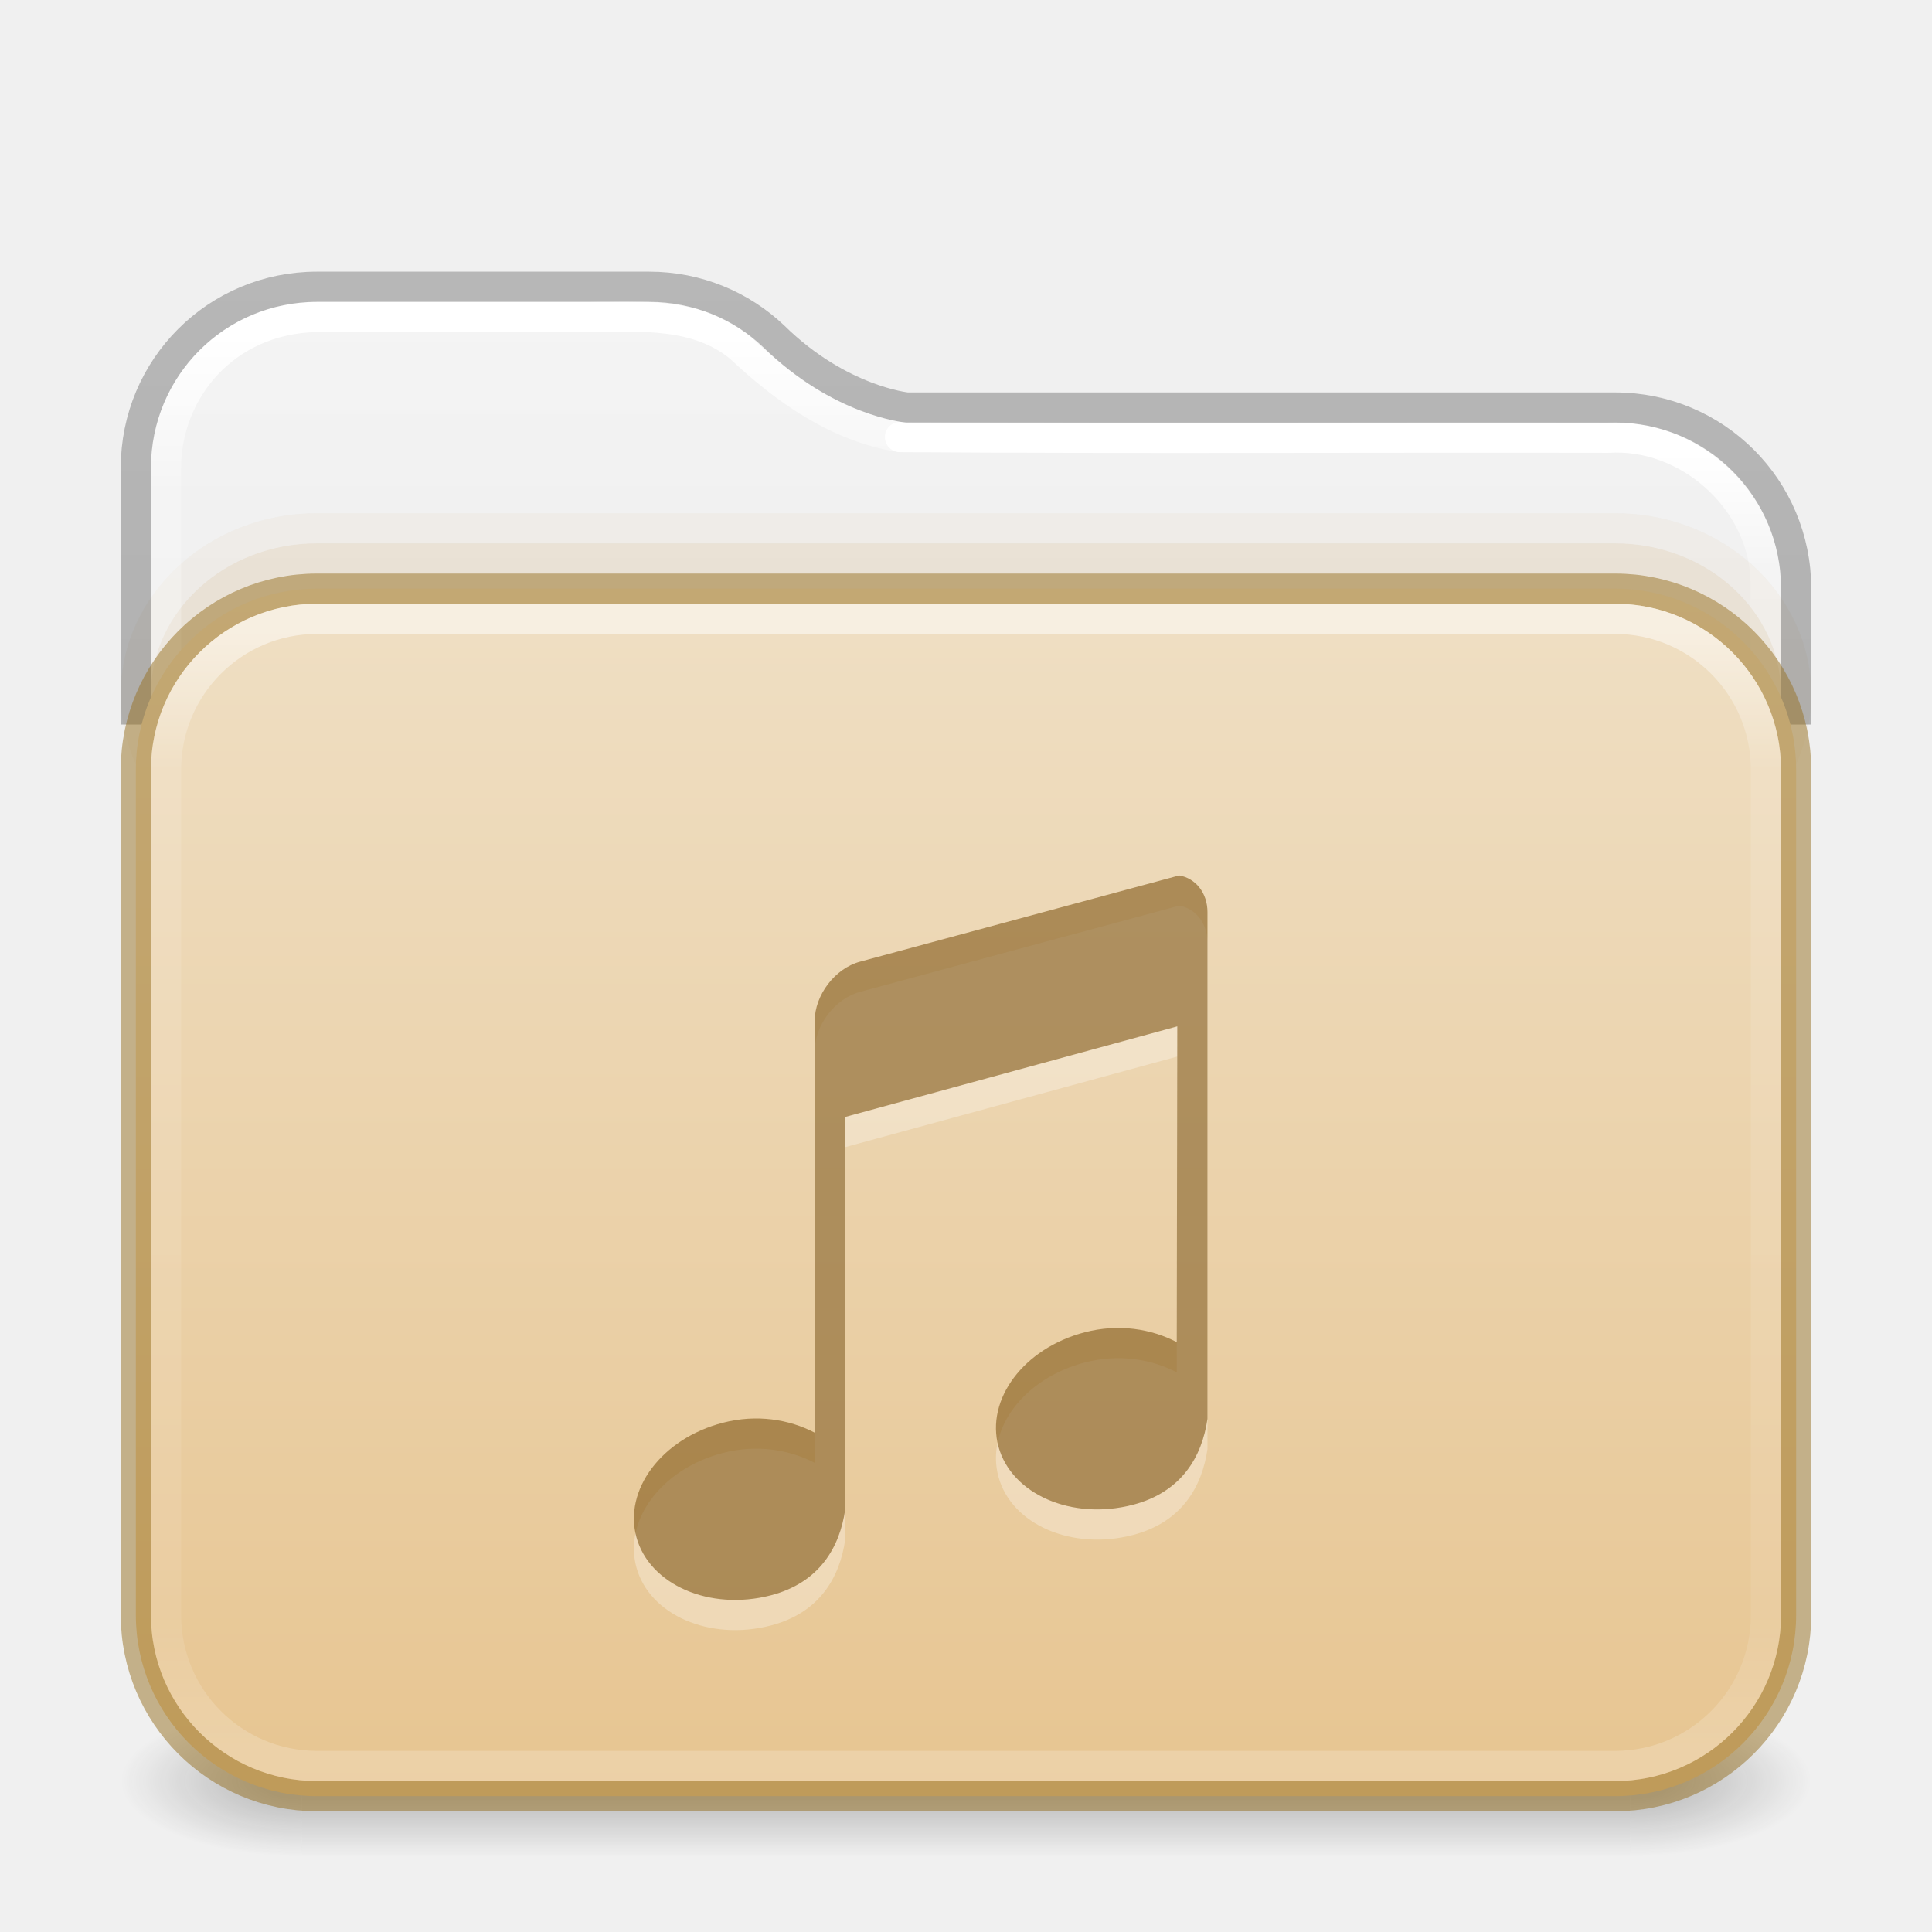
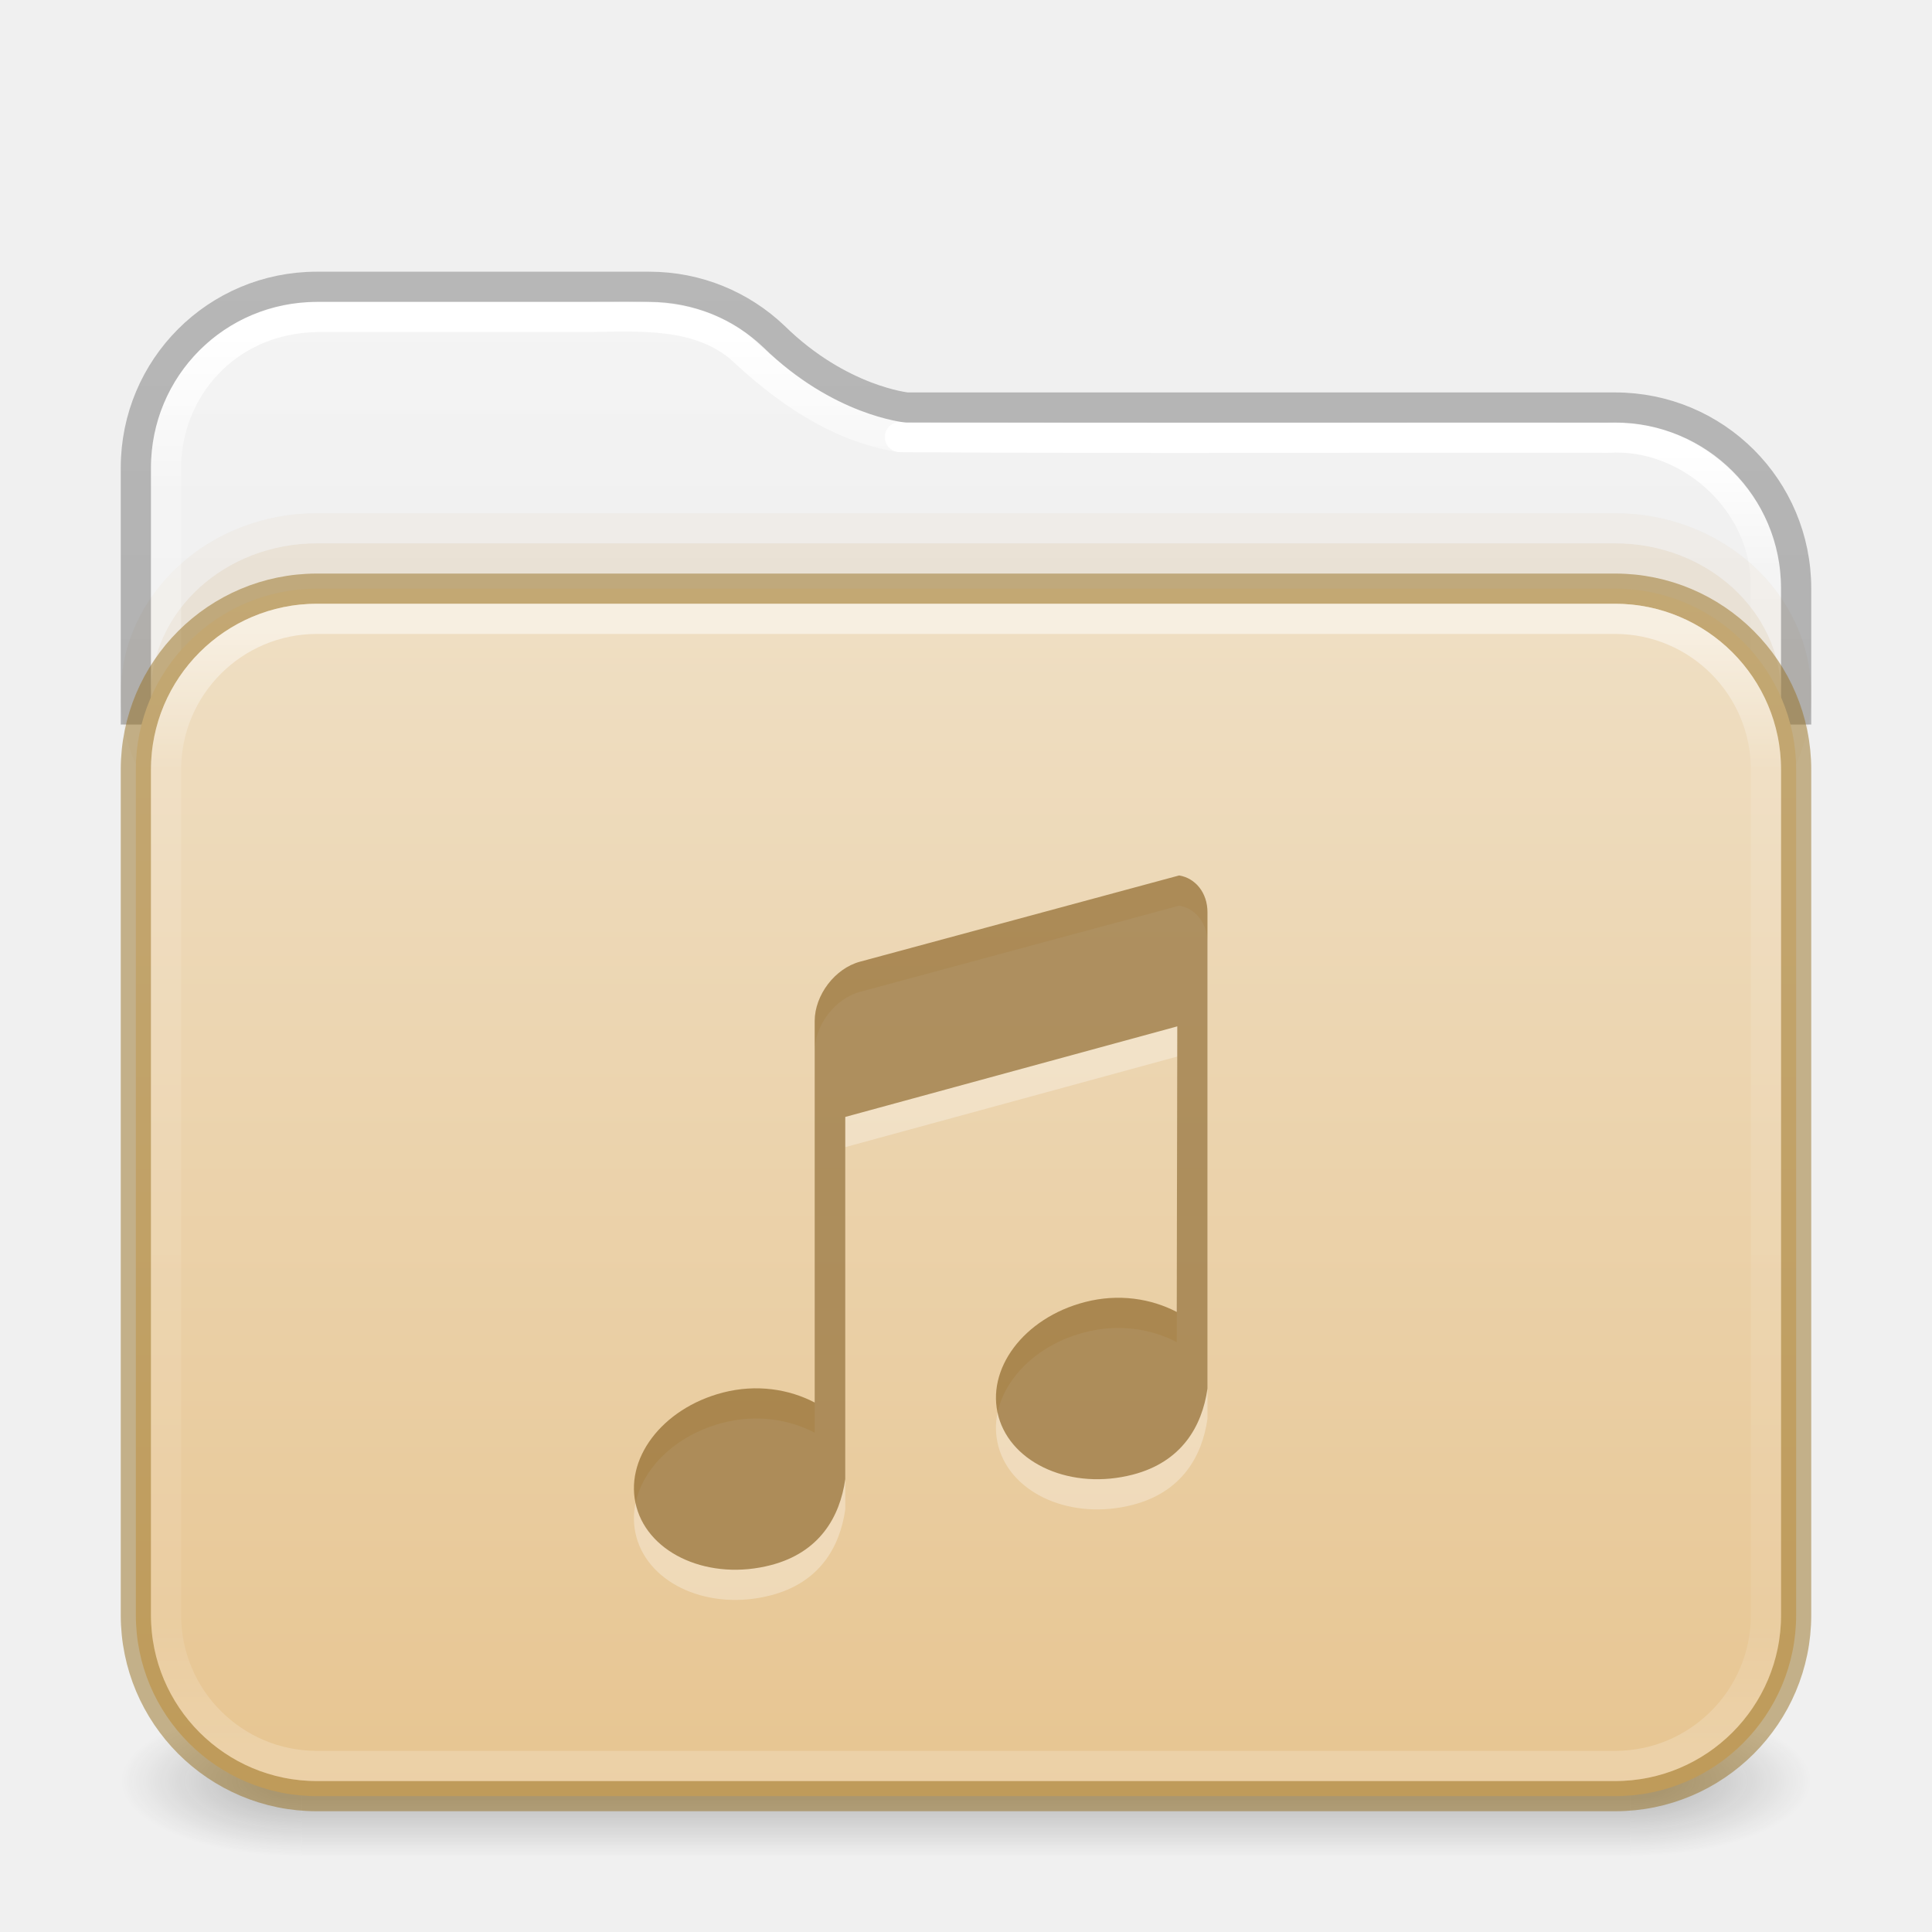
<svg xmlns="http://www.w3.org/2000/svg" xmlns:xlink="http://www.w3.org/1999/xlink" id="svg13986" height="64" width="64" version="1.1" xml:space="preserve">
  <defs id="defs13988">
    <linearGradient id="linearGradient16">
      <stop id="stop13" style="stop-color:#ffffff;stop-opacity:1" offset="0" />
      <stop id="stop14" style="stop-color:#ffffff;stop-opacity:0.235" offset="0.121" />
      <stop id="stop15" style="stop-color:#ffffff;stop-opacity:0.157" offset="0.878" />
      <stop id="stop16" style="stop-color:#ffffff;stop-opacity:0.392" offset="1" />
    </linearGradient>
    <linearGradient id="linearGradient12">
      <stop offset="0" style="stop-color:#efdfc4;stop-opacity:1" id="stop11" />
      <stop offset="1" style="stop-color:#e7c591;stop-opacity:1" id="stop12" />
    </linearGradient>
    <linearGradient id="linearGradient1077">
      <stop id="stop1069" style="stop-color:#ffffff;stop-opacity:1;" offset="0" />
      <stop id="stop1071" style="stop-color:#ffffff;stop-opacity:0.235" offset="0.095" />
      <stop id="stop1073" style="stop-color:#ffffff;stop-opacity:0.157" offset="0.943" />
      <stop id="stop1075" style="stop-color:#ffffff;stop-opacity:0.392" offset="1" />
    </linearGradient>
    <linearGradient id="linearGradient1041">
      <stop id="stop1033" style="stop-color:#ffffff;stop-opacity:1" offset="0" />
      <stop id="stop1035" style="stop-color:#ffffff;stop-opacity:0.235" offset="0.083" />
      <stop id="stop1037" style="stop-color:#ffffff;stop-opacity:0.157" offset="0.943" />
      <stop id="stop1039" style="stop-color:#ffffff;stop-opacity:0.392" offset="1" />
    </linearGradient>
    <linearGradient id="linearGradient3688-166-749-4-0-3-8">
      <stop offset="0" style="stop-color:#181818;stop-opacity:1" id="stop2883-4-0-1-8" />
      <stop offset="1" style="stop-color:#181818;stop-opacity:0" id="stop2885-9-2-9-6" />
    </linearGradient>
    <linearGradient id="linearGradient3702-501-757-8-4-1-1">
      <stop offset="0" style="stop-color:#181818;stop-opacity:0" id="stop2895-8-9-9-1" />
      <stop offset="0.5" style="stop-color:#181818;stop-opacity:1" id="stop2897-7-8-7-7" />
      <stop offset="1" style="stop-color:#181818;stop-opacity:0" id="stop2899-4-5-1-5" />
    </linearGradient>
    <linearGradient id="linearGradient3104-6">
      <stop offset="0" style="stop-color:#000000;stop-opacity:0.318" id="stop3106-3" />
      <stop offset="1" style="stop-color:#000000;stop-opacity:0.24" id="stop3108-9" />
    </linearGradient>
    <linearGradient id="linearGradient3600-9-51">
      <stop offset="0" style="stop-color:#f4f4f4;stop-opacity:1" id="stop3602-0-0" />
      <stop offset="1" style="stop-color:#dbdbdb;stop-opacity:1" id="stop3604-9-04" />
    </linearGradient>
    <linearGradient xlink:href="#linearGradient1041" id="linearGradient15429" gradientUnits="userSpaceOnUse" gradientTransform="matrix(1.432432,0,0,1.108108,-2.378375,16.33414)" x1="24" y1="-1.222" x2="24" y2="42.092" />
    <linearGradient xlink:href="#linearGradient16" id="linearGradient15433" gradientUnits="userSpaceOnUse" gradientTransform="matrix(1.432432,0,0,1.027027,-2.378375,14.85135)" x1="24" y1="5.99" x2="24" y2="42.01" />
    <linearGradient xlink:href="#linearGradient1077" id="linearGradient15429-3" gradientUnits="userSpaceOnUse" gradientTransform="matrix(1.432432,0,0,1.108108,-2.378375,16.33414)" x1="11.576" y1="-4.784" x2="11.576" y2="42.194" />
    <linearGradient xlink:href="#linearGradient3104-6" id="linearGradient3170" gradientUnits="userSpaceOnUse" gradientTransform="matrix(0.8074969,0,0,0.8947171,10.83533,4.86779)" x1="12.879" y1="66.951" x2="12.879" y2="4.78" />
    <linearGradient xlink:href="#linearGradient3600-9-51" id="linearGradient1512" gradientUnits="userSpaceOnUse" gradientTransform="matrix(1.380648,0,0,1.327964,-70.17303,3.583315)" x1="74.839" y1="4.948" x2="74.839" y2="49.779" />
    <linearGradient gradientTransform="matrix(0.5041322,0,0,0.438519,73.84322,5.31926)" gradientUnits="userSpaceOnUse" xlink:href="#linearGradient12" id="linearGradient5954" y2="123.545" x2="-91" y1="32.34" x1="-91" />
    <linearGradient x1="25.058" y1="47.028" x2="25.058" y2="39.999" id="linearGradient6394-3" xlink:href="#linearGradient3702-501-757-8-4-1-1" gradientUnits="userSpaceOnUse" gradientTransform="matrix(1.571429,0,0,0.7142857,-5.714285,27.92857)" />
    <radialGradient cx="4.993" cy="43.5" r="2.5" fx="4.993" fy="43.5" id="radialGradient3337-2-2-3-3" xlink:href="#linearGradient3688-166-749-4-0-3-8" gradientUnits="userSpaceOnUse" gradientTransform="matrix(2.404541,0,0,1,41.98575,15.5)" />
    <radialGradient cx="4.993" cy="43.5" r="2.5" fx="4.993" fy="43.5" id="radialGradient3339-1-4-5-0" xlink:href="#linearGradient3688-166-749-4-0-3-8" gradientUnits="userSpaceOnUse" gradientTransform="matrix(2.404541,0,0,1,-22.01424,-102.5)" />
  </defs>
  <g id="g866" style="opacity:1">
    <rect style="opacity:0.3;fill:url(#radialGradient3337-2-2-3-3);fill-opacity:1;stroke:none;stroke-width:1.062" id="rect2801-5-5-7-9" y="56.5" x="54" height="5" width="6" />
    <rect style="opacity:0.3;fill:url(#radialGradient3339-1-4-5-0);fill-opacity:1;stroke:none;stroke-width:1.062" id="rect3696-3-0-3-7" transform="scale(-1)" y="-61.5" x="-10" height="5" width="6" />
    <rect style="opacity:0.3;fill:url(#linearGradient6394-3);fill-opacity:1;stroke:none;stroke-width:1.062" id="rect3700-5-6-8-4" y="56.5" x="10" height="5" width="44" />
  </g>
  <path id="rect5505-21-3-8-5-2-9-1-7-8-7-8-1" style="color:#000000;font-variation-settings:normal;display:inline;overflow:visible;visibility:visible;vector-effect:none;fill:url(#linearGradient1512);fill-opacity:1;fill-rule:nonzero;stroke:none;stroke-width:1;stroke-linecap:butt;stroke-linejoin:miter;stroke-miterlimit:4;stroke-dasharray:none;stroke-dashoffset:0;stroke-opacity:1;-inkscape-stroke:none;marker:none;enable-background:accumulate;stop-color:#000000" d="M 10.497,10 C 7.442,10 5,12.442 5,15.497 V 52 H 59 V 19.498 c 0,-3.055 -2.442,-5.497 -5.497,-5.497 H 30.047 a 0.503,0.503 0 0 1 -0.049,-0.004 c 0,0 -2.422,-0.248 -4.706,-2.487 l -0.004,-0.004 C 24.303,10.57 22.975,10 21.498,10 Z" />
  <path id="rect5505-21-3-8-5-2-9-1-7-8-0-6-4-8-7" style="color:#000000;font-variation-settings:normal;display:inline;overflow:visible;visibility:visible;fill:none;fill-opacity:1;fill-rule:nonzero;stroke:url(#linearGradient15429);stroke-width:1;stroke-linecap:round;stroke-linejoin:round;stroke-miterlimit:4;stroke-dasharray:none;stroke-dashoffset:0;stroke-opacity:1;marker:none;enable-background:accumulate;stop-color:#000000" d="m 58.5,52.275 c -0.01,-11.053 0.021,-22.107 -0.016,-33.159 -0.137,-2.616 -2.602,-4.781 -5.21,-4.615 -7.82,-0.016 -15.644,0.031 -23.462,-0.023" />
  <rect style="opacity:0.05;fill:#b6802e;fill-opacity:1;fill-rule:evenodd;stroke:none;stroke-width:1;stroke-linecap:round;stroke-linejoin:round;paint-order:markers fill stroke;stop-color:#000000" id="rect4119" width="56" height="12" x="4" y="17" rx="6.5" ry="6.5" />
  <rect style="opacity:0.1;fill:#b6802e;fill-opacity:1;fill-rule:evenodd;stroke:none;stroke-width:1;stroke-linecap:round;stroke-linejoin:round;paint-order:markers fill stroke;stop-color:#000000" id="rect4173" width="54" height="12" x="5" y="18" rx="5.5" ry="5" />
  <path id="rect5505-21-3-8-5-2-9-1-7-8-0-6-4-8-7-5" style="color:#000000;font-variation-settings:normal;display:inline;overflow:visible;visibility:visible;fill:none;fill-opacity:1;fill-rule:nonzero;stroke:url(#linearGradient15429-3);stroke-width:1;stroke-linecap:round;stroke-linejoin:round;stroke-miterlimit:4;stroke-dasharray:none;stroke-dashoffset:0;stroke-opacity:1;marker:none;enable-background:accumulate;stop-color:#000000" d="m 29.812,14.477 c -2.057,-0.326 -3.809,-1.562 -5.29,-2.961 -1.413,-1.173 -3.307,-1.038 -5.022,-1.016 l -9,3.9e-5 c -3.068,0.058 -5,2.457 -5,5 0.01,12.42 -0.02,24.966 0.015,37.385" />
  <path id="rect5505-21-3-8-5-2-9-1-7-8-0-6-6-3" style="color:#000000;font-variation-settings:normal;display:inline;overflow:visible;visibility:visible;vector-effect:none;fill:none;fill-opacity:1;fill-rule:nonzero;stroke:url(#linearGradient3170);stroke-width:1;stroke-linecap:butt;stroke-linejoin:round;stroke-miterlimit:4;stroke-dasharray:none;stroke-dashoffset:0;stroke-opacity:1;-inkscape-stroke:none;marker:none;enable-background:accumulate;stop-color:#000000" d="m 59.5,24 v -4.5 c 0,-3.324 -2.676,-6 -6,-6 H 30.046 c 0,0 -2.231,-0.215 -4.405,-2.349 -1.075,-1.024 -2.532,-1.651 -4.141,-1.651 h -11 c -3.324,0 -6,2.676 -6,6 V 24" />
  <rect width="55" height="40" rx="6" ry="6" x="4.5" y="19.5" id="rect5505-21-3-8-5-2-9-7-3-6" style="color:#000000;font-variation-settings:normal;display:inline;overflow:visible;visibility:visible;vector-effect:none;fill:url(#linearGradient5954);fill-opacity:1;fill-rule:nonzero;stroke:#987124;stroke-width:1;stroke-linecap:butt;stroke-linejoin:miter;stroke-miterlimit:4;stroke-dasharray:none;stroke-dashoffset:0;stroke-opacity:0.498;-inkscape-stroke:none;marker:none;enable-background:accumulate;stop-color:#000000" />
  <rect style="opacity:0.5;fill:none;stroke:url(#linearGradient15433);stroke-width:1;stroke-linecap:round;stroke-linejoin:round;stroke-miterlimit:4;stroke-dasharray:none;stroke-dashoffset:0;stroke-opacity:1" id="rect6741-8-33-4" y="20.5" x="5.5" ry="5" rx="5" height="38" width="53" />
  <g style="color:#000000;display:inline;overflow:visible;visibility:visible;opacity:0.3;fill:#ffffff;fill-opacity:1;fill-rule:nonzero;stroke:none;stroke-width:1.7;marker:none;enable-background:accumulate" id="layer1-9-4-1-5" transform="matrix(1.49923,0,0,1.49923,19.49106,30)">
-     <path style="color:#000000;display:inline;overflow:visible;visibility:visible;fill:#ffffff;fill-opacity:1;fill-rule:nonzero;stroke:none;stroke-width:1.7;marker:none;enable-background:accumulate" id="rect2996-4-03-7" d="M 13.054,0 6,1.906 C 5.446,2.055 5,2.645 5,3.219 V 12.312 C 4.438,12.018 3.717,11.899 2.969,12.094 1.619,12.444 0.773,13.578 1.062,14.625 c 0.289,1.047 1.619,1.632 2.969,1.281 1.077,-0.28 1.525,-1.064 1.644,-1.899 V 5.336 L 13.012,3.335 13,10.312 C 12.438,10.018 11.717,9.899 10.969,10.094 9.619,10.444 8.773,11.578 9.062,12.625 c 0.289,1.047 1.619,1.632 2.969,1.281 1.077,-0.28 1.529,-1.065 1.648,-1.9 V 0.812 c 0,-0.43 -0.266,-0.752 -0.625,-0.812 z" />
+     <path style="color:#000000;display:inline;overflow:visible;visibility:visible;fill:#ffffff;fill-opacity:1;fill-rule:nonzero;stroke:none;stroke-width:1.7;marker:none;enable-background:accumulate" id="rect2996-4-03-7" d="M 13.054,0 6,1.906 C 5.446,2.055 5,2.645 5,3.219 v 8.427 c -0.562,-0.294 -1.283,-0.413 -2.031,-0.219 -1.35,0.351 -2.196,1.484 -1.906,2.531 0.289,1.047 1.619,1.632 2.969,1.281 1.077,-0.28 1.525,-1.064 1.644,-1.899 V 5.336 L 13.012,3.335 13,9.645 C 12.438,9.351 11.717,9.232 10.969,9.427 9.619,9.777 8.773,10.911 9.062,11.958 c 0.289,1.047 1.619,1.632 2.969,1.281 1.077,-0.28 1.529,-1.065 1.648,-1.9 V 0.812 c 0,-0.43 -0.266,-0.752 -0.625,-0.812 z" />
  </g>
  <g style="color:#000000;display:inline;overflow:visible;visibility:visible;opacity:0.6;vector-effect:none;fill:#7e5514;fill-opacity:0.971;fill-rule:nonzero;stroke:none;stroke-width:0.667;stroke-linecap:butt;stroke-linejoin:miter;stroke-miterlimit:4;stroke-dasharray:none;stroke-dashoffset:0;stroke-opacity:0.498;marker:none;enable-background:accumulate" id="layer1-9-4-1" transform="matrix(1.49923,0,0,1.49923,19.49106,29)">
-     <path style="color:#000000;display:inline;overflow:visible;visibility:visible;vector-effect:none;fill:#7e5514;fill-opacity:0.971;fill-rule:nonzero;stroke:none;stroke-width:0.667;stroke-linecap:butt;stroke-linejoin:miter;stroke-miterlimit:4;stroke-dasharray:none;stroke-dashoffset:0;stroke-opacity:0.498;marker:none;enable-background:accumulate" id="rect2996-4-03" d="M 13.054,0 6,1.906 C 5.446,2.055 5,2.645 5,3.219 V 12.312 C 4.438,12.018 3.717,11.899 2.969,12.094 1.619,12.444 0.773,13.578 1.062,14.625 c 0.289,1.047 1.619,1.632 2.969,1.281 1.077,-0.28 1.525,-1.064 1.644,-1.899 V 5.336 L 13.012,3.335 13,10.312 C 12.438,10.018 11.717,9.899 10.969,10.094 9.619,10.444 8.773,11.578 9.062,12.625 c 0.289,1.047 1.619,1.632 2.969,1.281 1.077,-0.28 1.529,-1.065 1.648,-1.9 V 0.812 c 0,-0.43 -0.266,-0.752 -0.625,-0.812 z" />
+     <path style="color:#000000;display:inline;overflow:visible;visibility:visible;vector-effect:none;fill:#7e5514;fill-opacity:0.971;fill-rule:nonzero;stroke:none;stroke-width:0.667;stroke-linecap:butt;stroke-linejoin:miter;stroke-miterlimit:4;stroke-dasharray:none;stroke-dashoffset:0;stroke-opacity:0.498;marker:none;enable-background:accumulate" id="rect2996-4-03" d="M 13.054,0 6,1.906 C 5.446,2.055 5,2.645 5,3.219 v 8.427 c -0.562,-0.294 -1.283,-0.413 -2.031,-0.219 -1.35,0.351 -2.196,1.484 -1.906,2.531 0.289,1.047 1.619,1.632 2.969,1.281 1.077,-0.28 1.525,-1.064 1.644,-1.899 V 5.336 L 13.012,3.335 13,9.645 C 12.438,9.351 11.717,9.232 10.969,9.427 9.619,9.777 8.773,10.911 9.062,11.958 c 0.289,1.047 1.619,1.632 2.969,1.281 1.077,-0.28 1.529,-1.065 1.648,-1.9 V 0.812 c 0,-0.43 -0.266,-0.752 -0.625,-0.812 z" />
  </g>
</svg>
